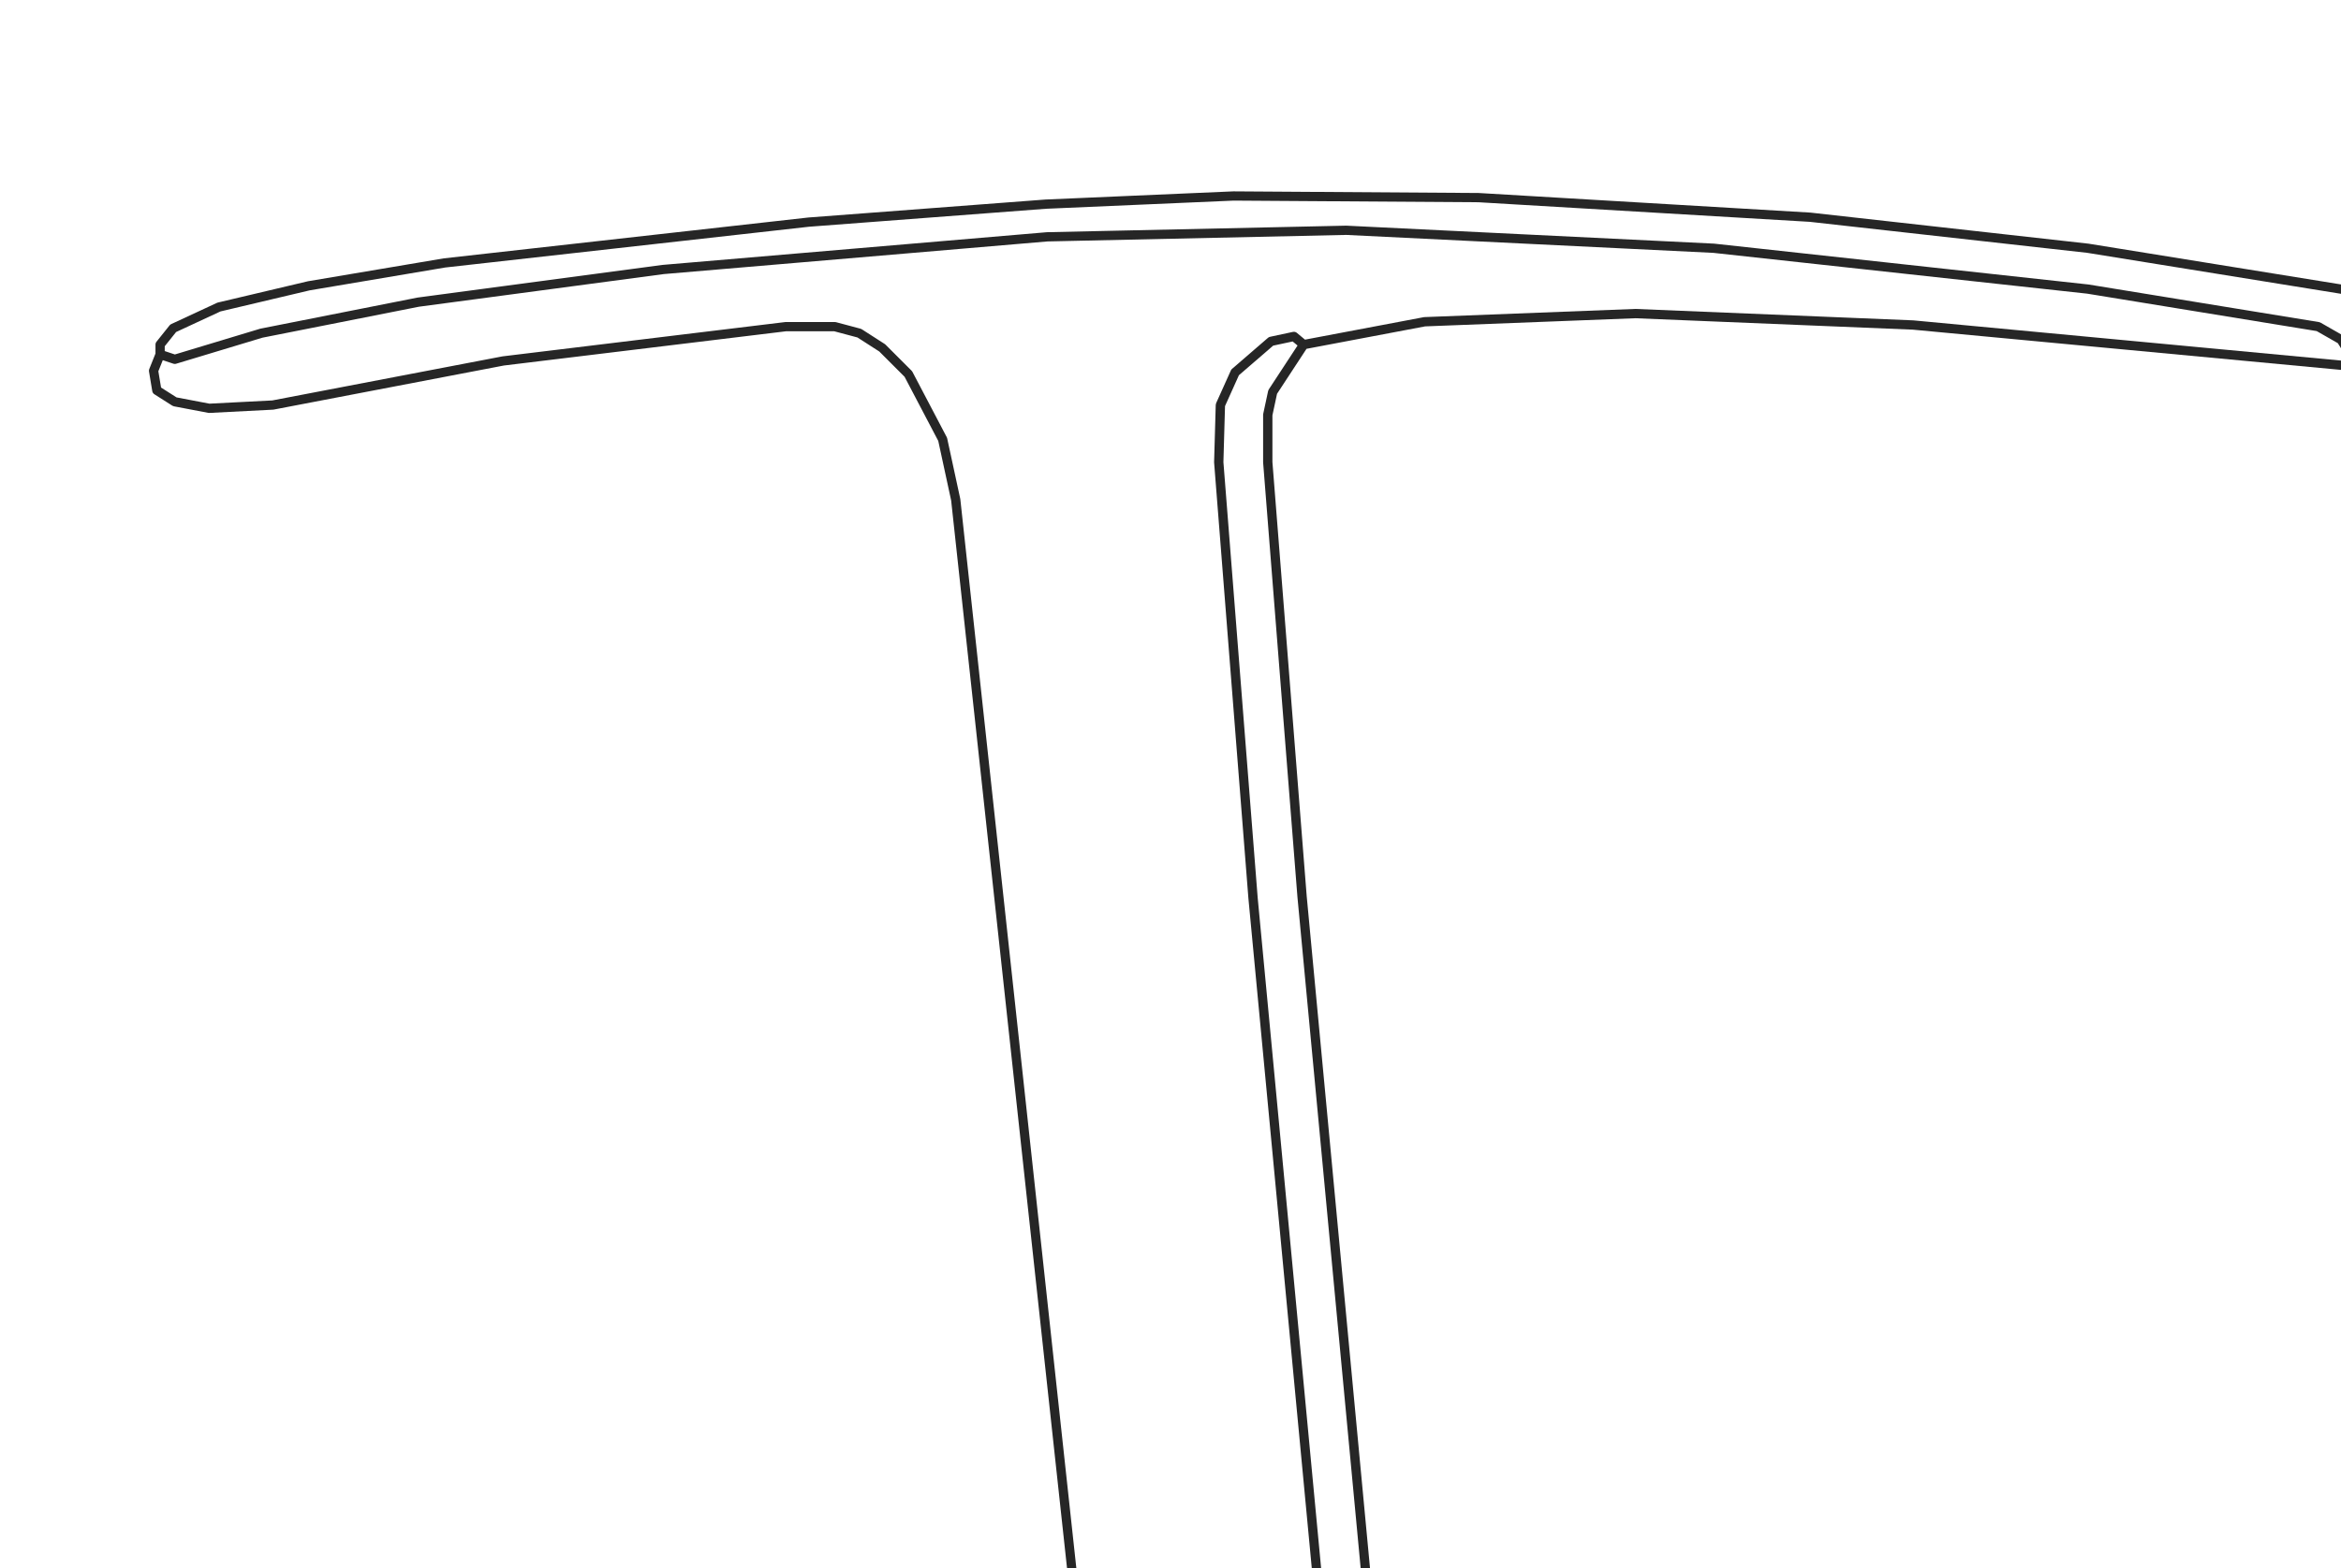
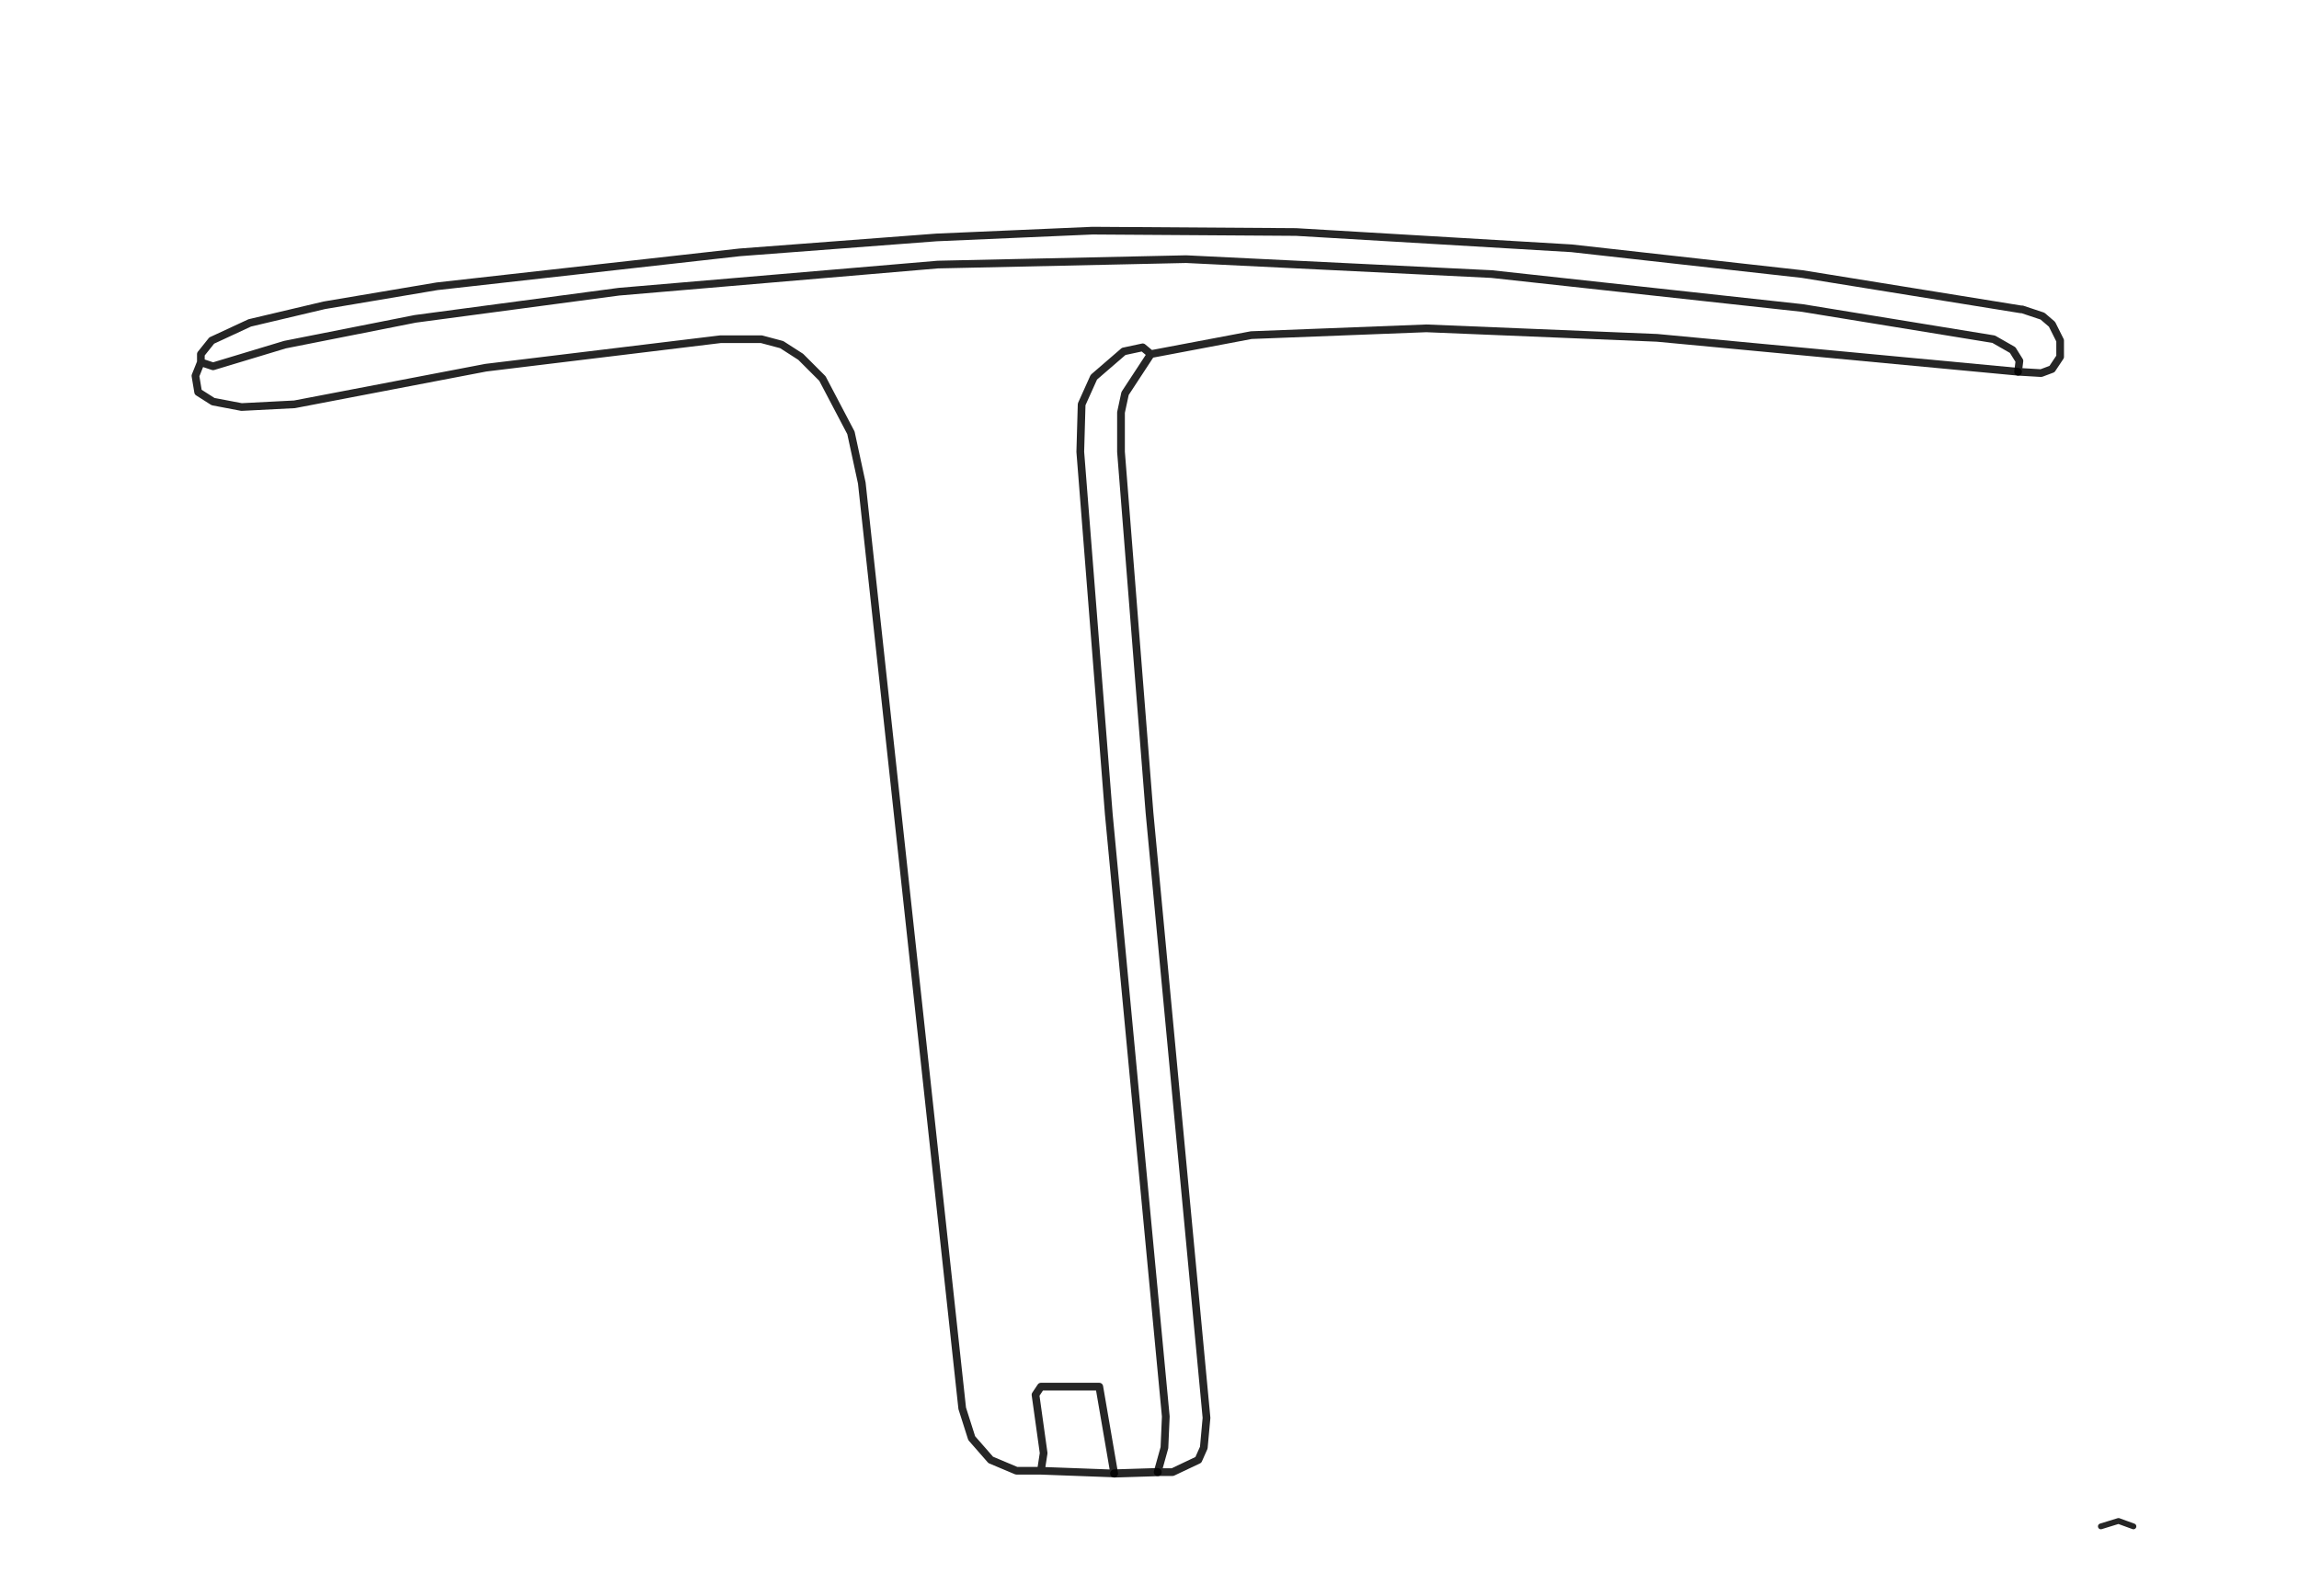
- <svg xmlns="http://www.w3.org/2000/svg" baseProfile="full" height="100%" version="1.1" width="100%">
+ <svg xmlns="http://www.w3.org/2000/svg" baseProfile="full" height="100%" preserveAspectRatio="xMidYMid meet" version="1.1" viewBox="-50 -50 1694 1176" width="100%">
  <defs />
-   <polyline fill="none" opacity="0.85" points="98,217 107,220 160,204 256,185 406,165 641,145 824,141 1049,152 1278,177 1419,200 1433,208 1438,216 1437,224 1437,224 1454,225 1462,222 1468,213 1468,201 1462,189 1455,183 1440,178 1439,178 1278,152 1108,133 905,121 755,120 640,125 495,136 272,161 189,175 134,188 106,201 98,211 98,217 98,217 94,227 96,239 107,246 128,250 167,248 308,221 481,200 511,200 526,204 540,213 556,229 577,269 585,306 659,988 666,1010 680,1026 699,1034 717,1034 717,1034 719,1021 713,978 717,972 760,972 771,1036 771,1036 717,1034" stroke="black" stroke-linecap="round" stroke-linejoin="round" stroke-width="5.666" />
-   <polyline fill="none" opacity="0.85" points="1437,224 1171,199 1001,192 872,197 798,211 798,211 792,206 778,209 756,228 747,248 746,283 767,550 809,994 808,1017 803,1035 803,1035 814,1035 833,1026 837,1017 839,995 797,549 776,283 776,254 779,240 798,211" stroke="black" stroke-linecap="round" stroke-linejoin="round" stroke-width="5.696" />
-   <polyline fill="none" opacity="0.85" points="803,1035 771,1036" stroke="black" stroke-linecap="round" stroke-linejoin="round" stroke-width="6.0" />
-   <polyline fill="none" opacity="0.85" points="1522,1075 1511,1071 1498,1075" stroke="black" stroke-linecap="round" stroke-linejoin="round" stroke-width="4.267" />
+   <g>
+     <polyline fill="none" opacity="0.85" points="98,217 107,220 160,204 256,185 406,165 641,145 824,141 1049,152 1278,177 1419,200 1433,208 1438,216 1437,224 1437,224 1454,225 1462,222 1468,213 1468,201 1462,189 1455,183 1440,178 1439,178 1278,152 1108,133 905,121 755,120 640,125 495,136 272,161 189,175 134,188 106,201 98,211 98,217 98,217 94,227 96,239 107,246 128,250 167,248 308,221 481,200 511,200 526,204 540,213 556,229 577,269 585,306 659,988 666,1010 680,1026 699,1034 717,1034 717,1034 719,1021 713,978 717,972 760,972 771,1036 771,1036 717,1034" stroke="black" stroke-linecap="round" stroke-linejoin="round" stroke-width="5.666" />
+     <polyline fill="none" opacity="0.85" points="1437,224 1171,199 1001,192 872,197 798,211 798,211 792,206 778,209 756,228 747,248 746,283 767,550 809,994 808,1017 803,1035 803,1035 814,1035 833,1026 837,1017 839,995 797,549 776,283 776,254 779,240 798,211" stroke="black" stroke-linecap="round" stroke-linejoin="round" stroke-width="5.696" />
+     <polyline fill="none" opacity="0.85" points="803,1035 771,1036" stroke="black" stroke-linecap="round" stroke-linejoin="round" stroke-width="6.0" />
+     <polyline fill="none" opacity="0.85" points="1522,1075 1511,1071 1498,1075" stroke="black" stroke-linecap="round" stroke-linejoin="round" stroke-width="4.267" />
+   </g>
</svg>
